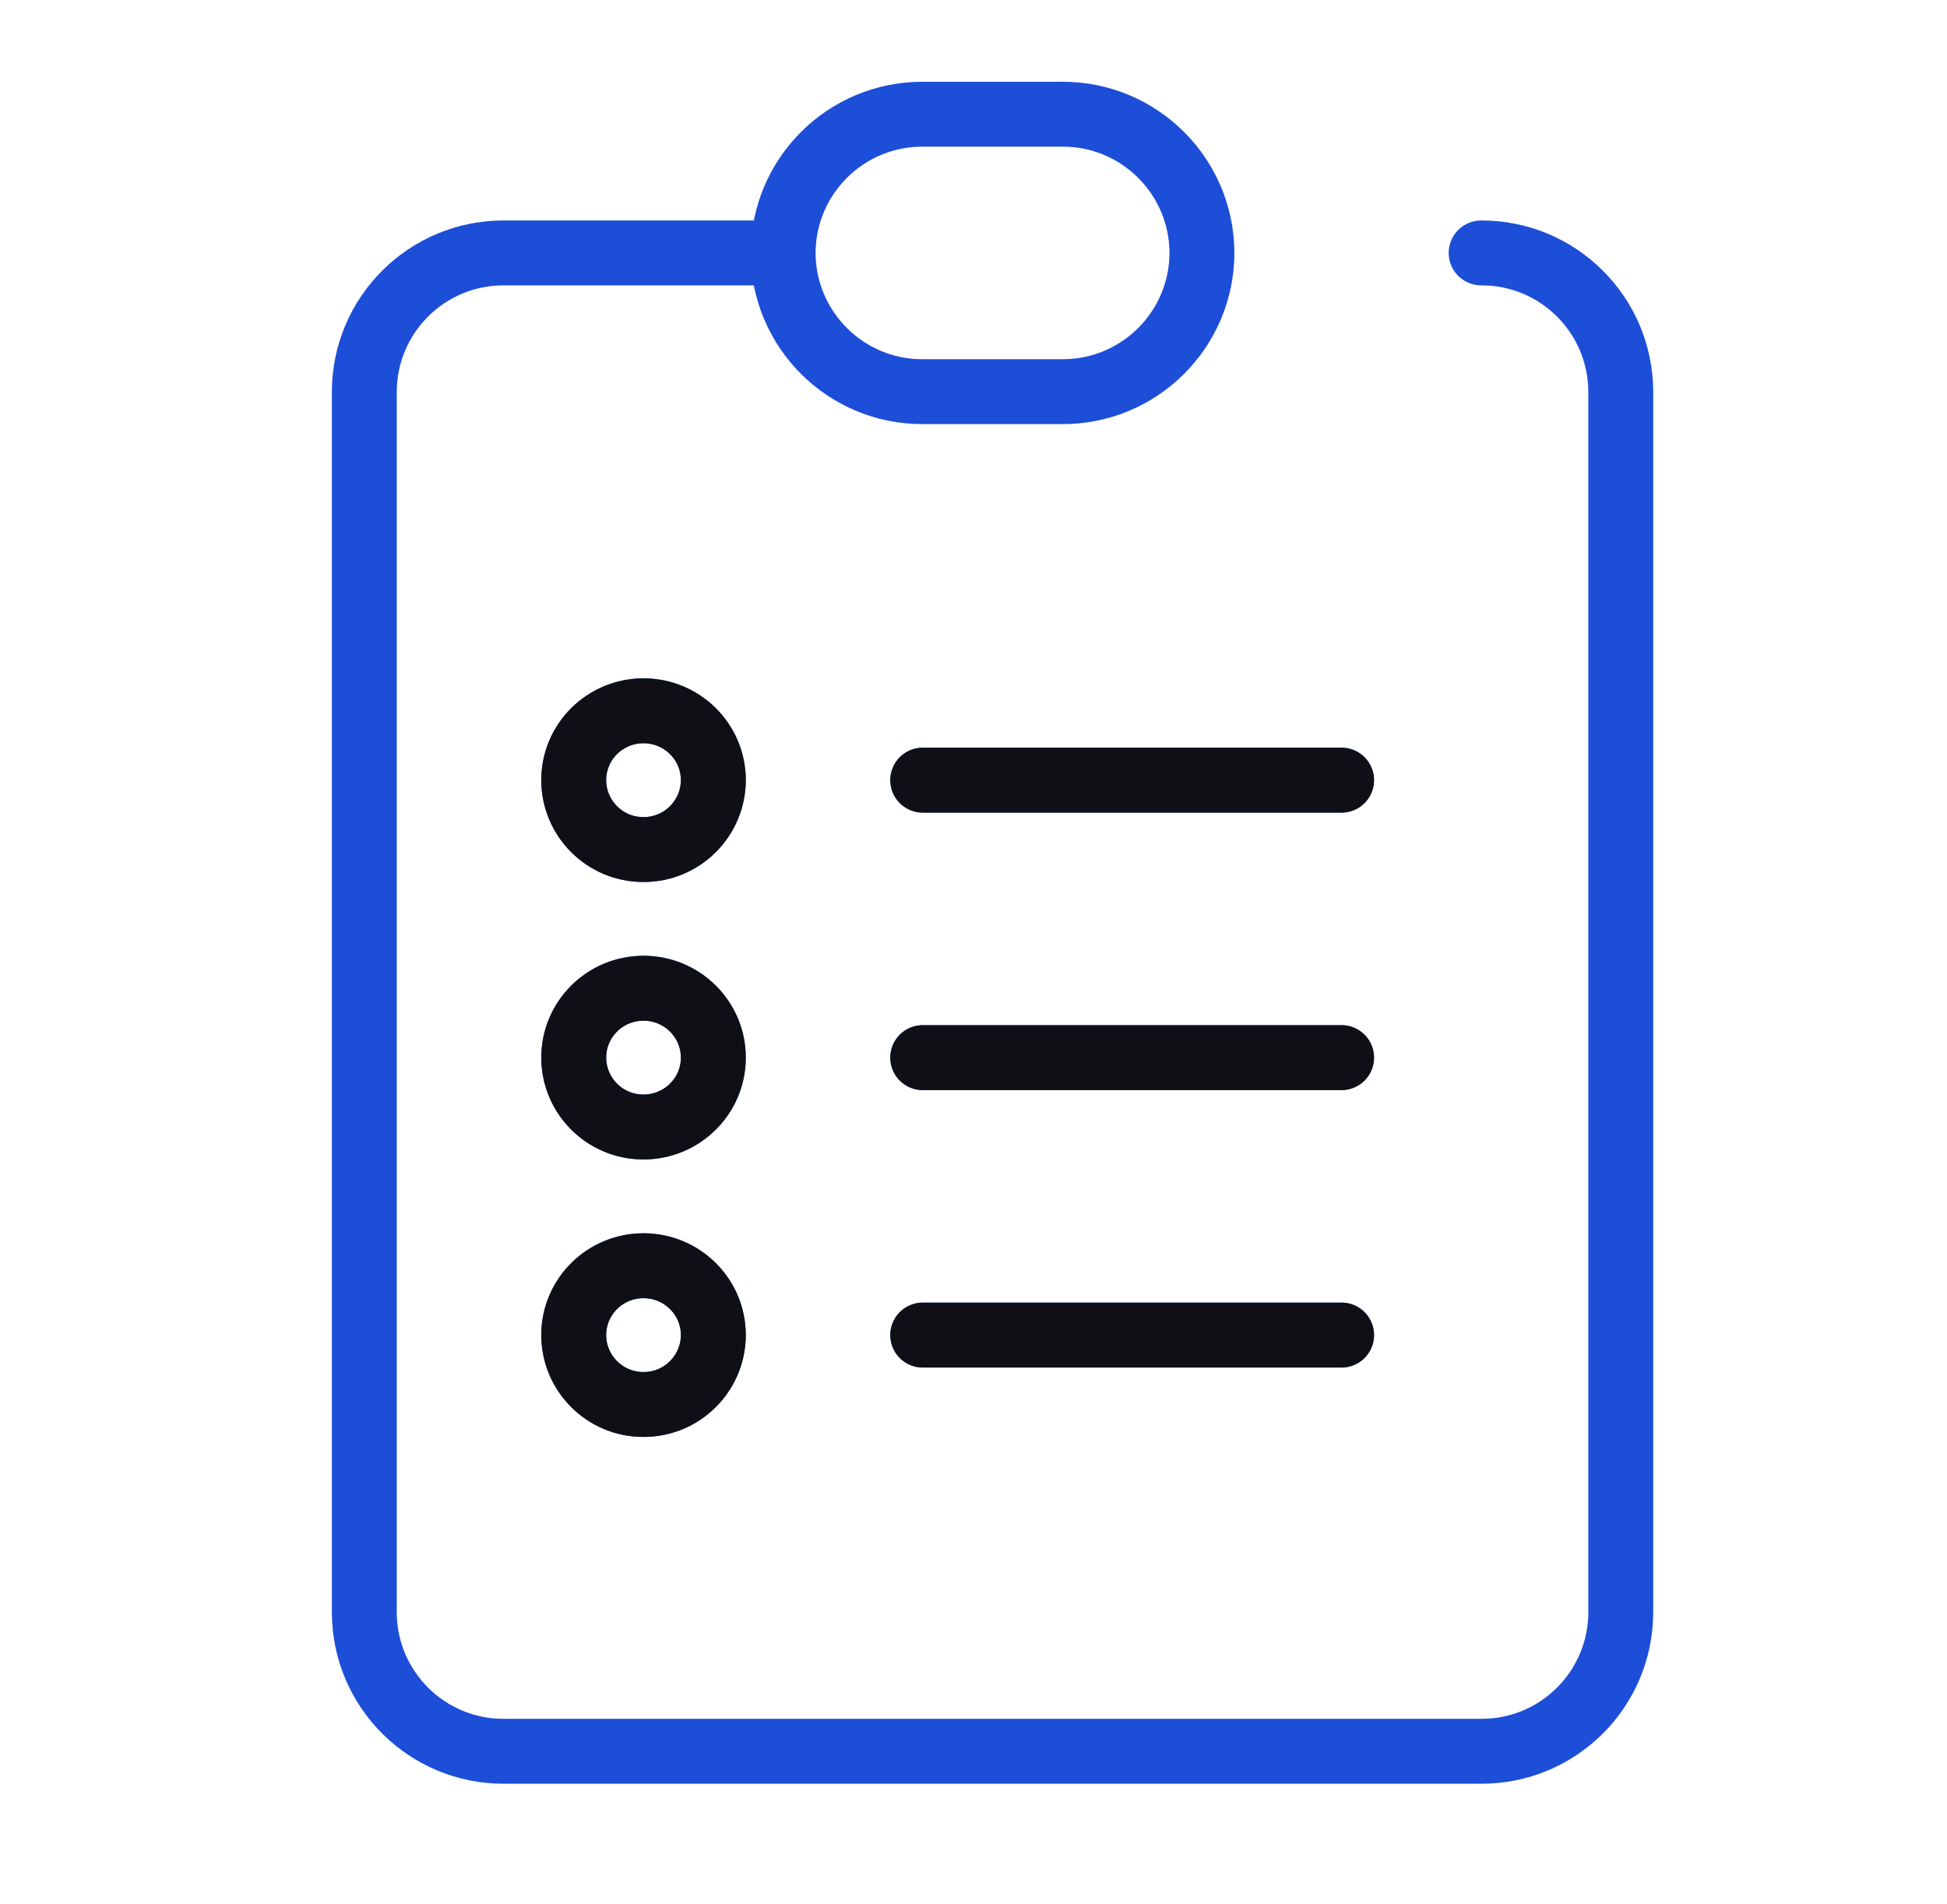
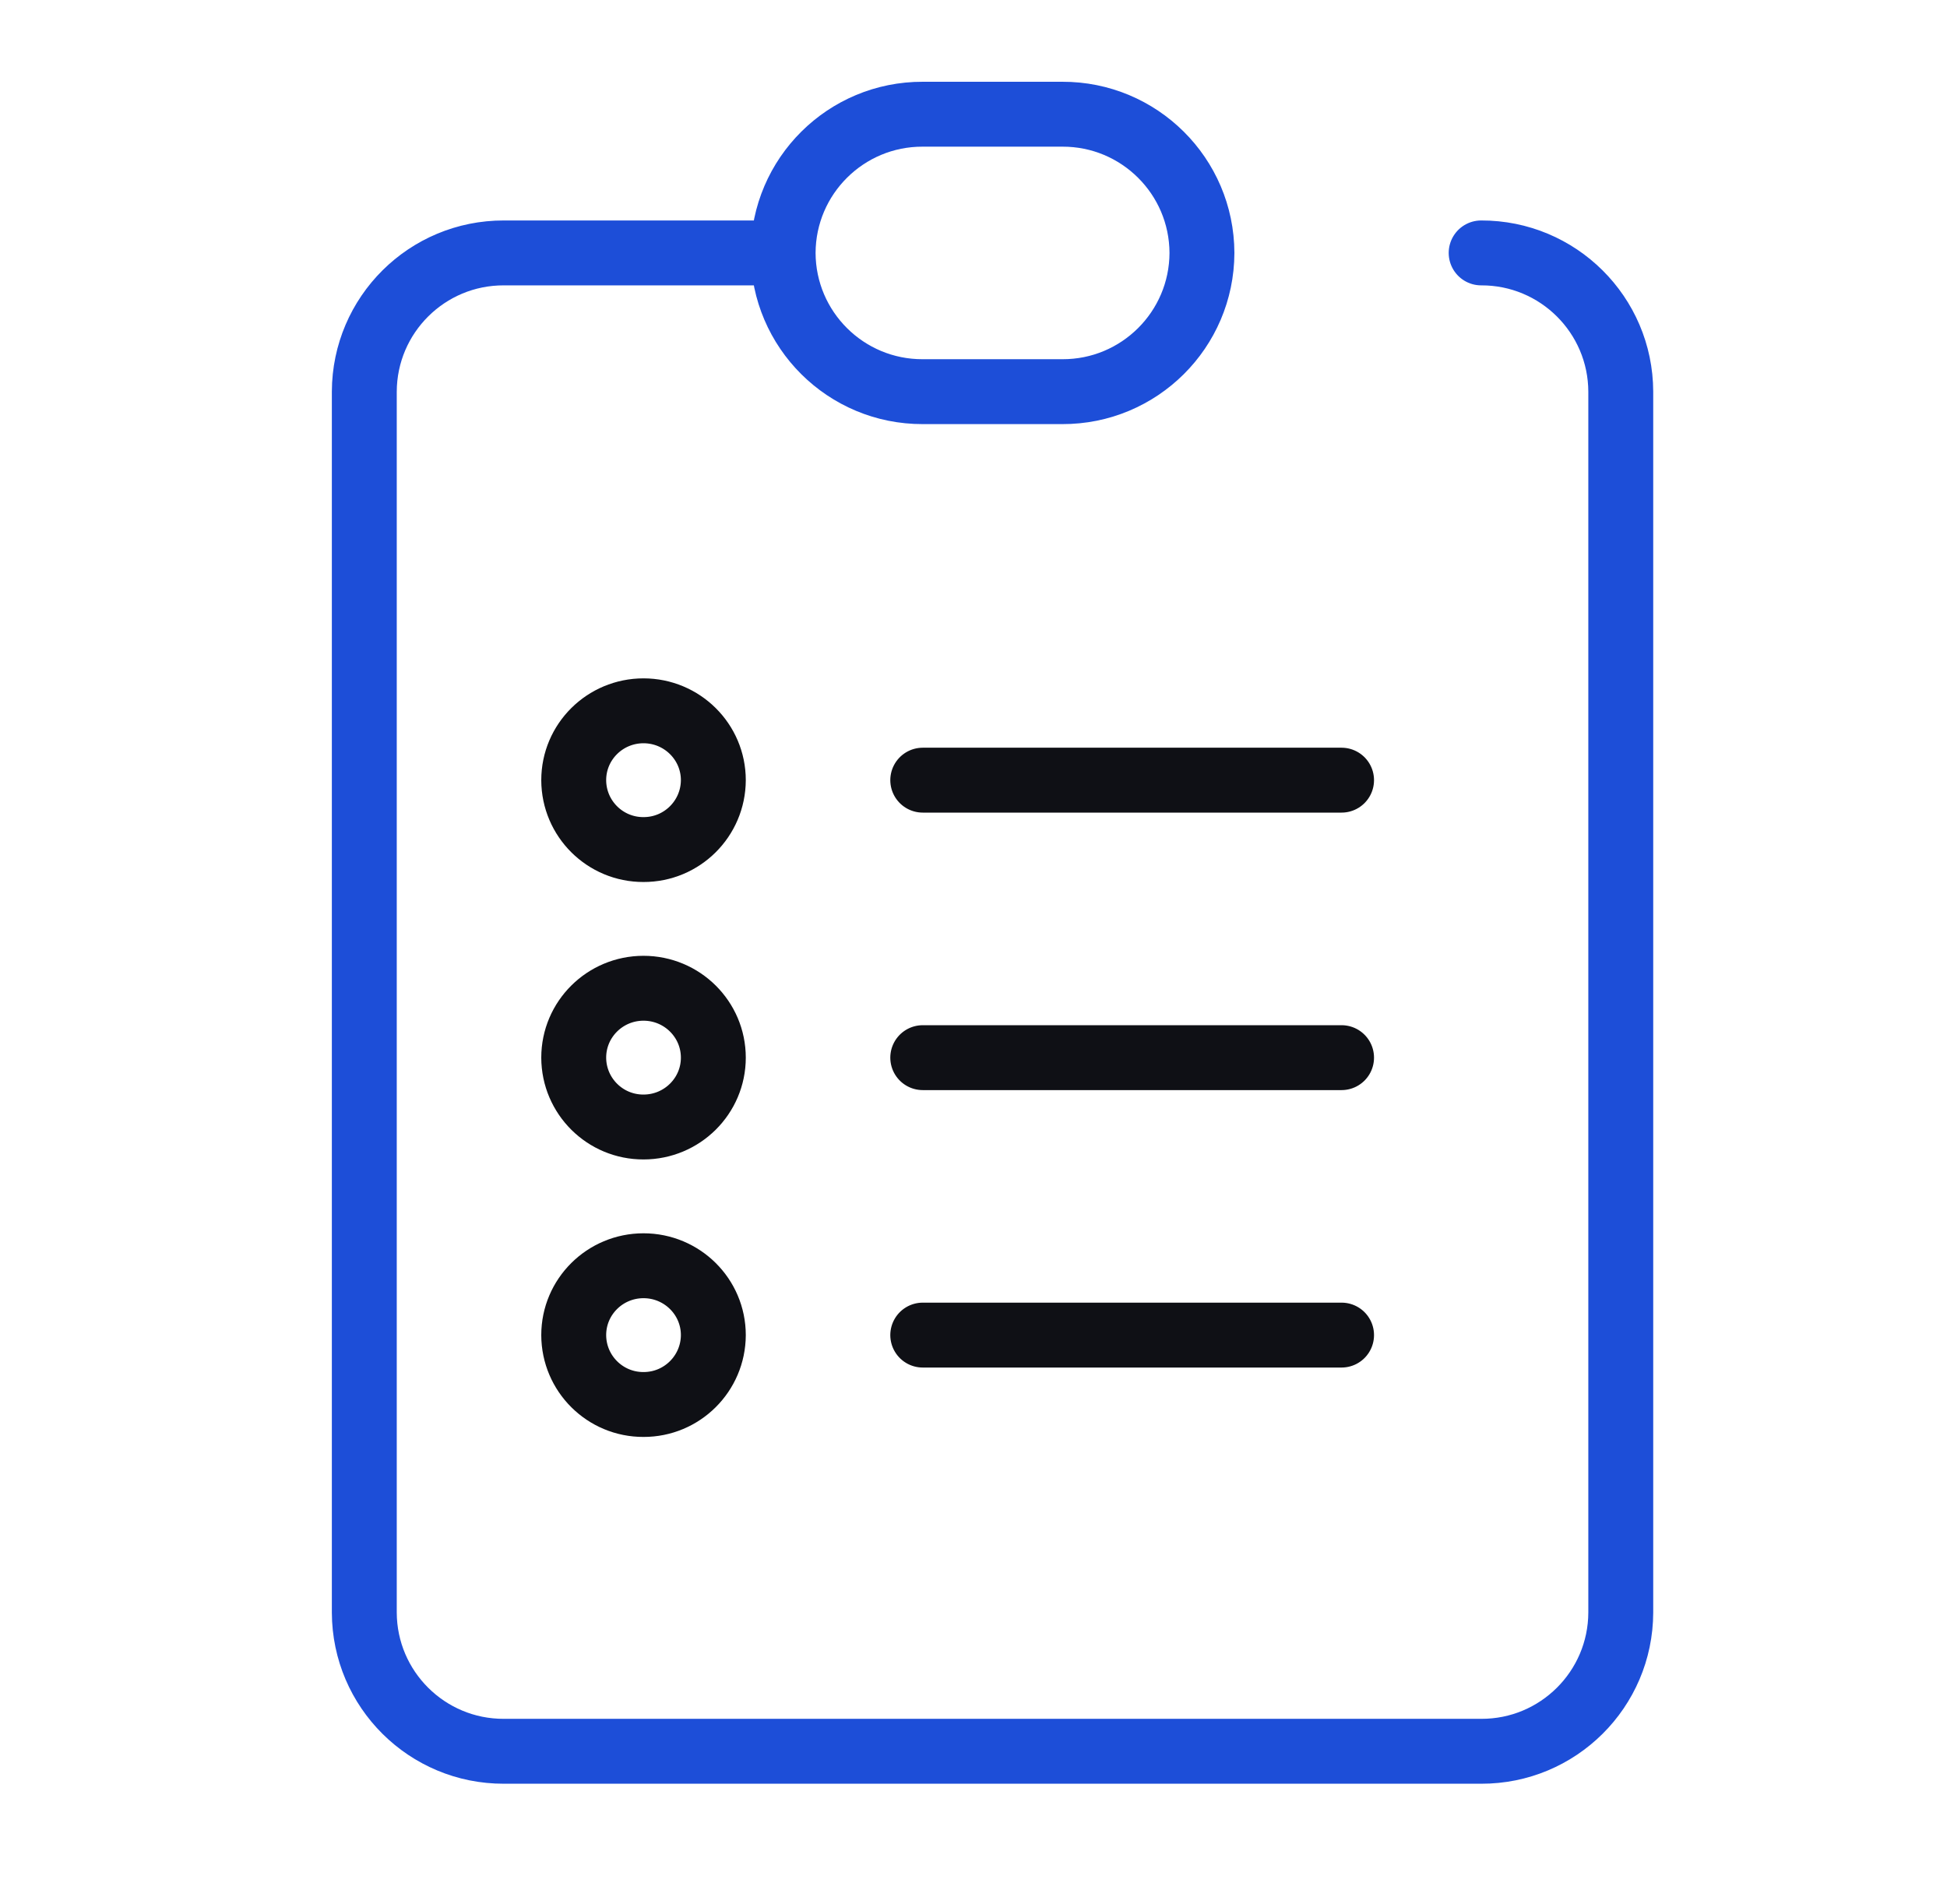
<svg xmlns="http://www.w3.org/2000/svg" width="45" height="44" fill="none">
-   <path d="M21.327 18.032h9.68m-9.68 6.414h9.68m-9.68 6.413h9.68M18.1 5.846a3.217 3.217 0 003.227 3.207h3.226a3.217 3.217 0 003.227-3.207 3.217 3.217 0 00-3.227-3.206h-3.226A3.217 3.217 0 0018.1 5.846zm0 0h-6.453A3.217 3.217 0 008.42 9.053v28.22a3.217 3.217 0 003.227 3.207h22.586a3.217 3.217 0 003.227-3.207V9.053a3.217 3.217 0 00-3.227-3.207M16.487 18.032a1.61 1.61 0 01-1.614 1.604 1.608 1.608 0 01-1.613-1.604c0-.885.722-1.603 1.613-1.603s1.614.718 1.614 1.603zm0 6.414c0 .885-.723 1.603-1.614 1.603a1.608 1.608 0 01-1.613-1.603c0-.886.722-1.604 1.613-1.604s1.614.718 1.614 1.604zm0 6.413a1.61 1.61 0 01-1.614 1.604 1.608 1.608 0 01-1.613-1.604c0-.885.722-1.603 1.613-1.603s1.614.718 1.614 1.603z" stroke="#1D4ED8" stroke-width="1.5" stroke-miterlimit="10" stroke-linecap="round" stroke-linejoin="round" />
+   <path d="M18.1 5.846a3.217 3.217 0 003.227 3.207h3.226a3.217 3.217 0 003.227-3.207 3.217 3.217 0 00-3.227-3.206h-3.226A3.217 3.217 0 0018.1 5.846zm0 0h-6.453A3.217 3.217 0 008.42 9.053v28.22a3.217 3.217 0 003.227 3.207h22.586a3.217 3.217 0 003.227-3.207V9.053a3.217 3.217 0 00-3.227-3.207" stroke="#1D4ED8" stroke-width="1.5" stroke-miterlimit="10" stroke-linecap="round" stroke-linejoin="round" />
  <path d="M21.327 18.033h9.68m-9.68 6.414h9.68m-9.68 6.413h9.68m-14.52-12.827a1.61 1.61 0 01-1.614 1.604 1.608 1.608 0 01-1.613-1.604c0-.886.722-1.603 1.613-1.603s1.614.718 1.614 1.603zm0 6.414c0 .885-.723 1.603-1.614 1.603a1.608 1.608 0 01-1.613-1.603c0-.886.722-1.604 1.613-1.604s1.614.718 1.614 1.604zm0 6.413a1.61 1.61 0 01-1.614 1.604 1.608 1.608 0 01-1.613-1.604c0-.885.722-1.603 1.613-1.603s1.614.718 1.614 1.603z" stroke="#0F1015" stroke-width="1.5" stroke-miterlimit="10" stroke-linecap="round" stroke-linejoin="round" />
</svg>
